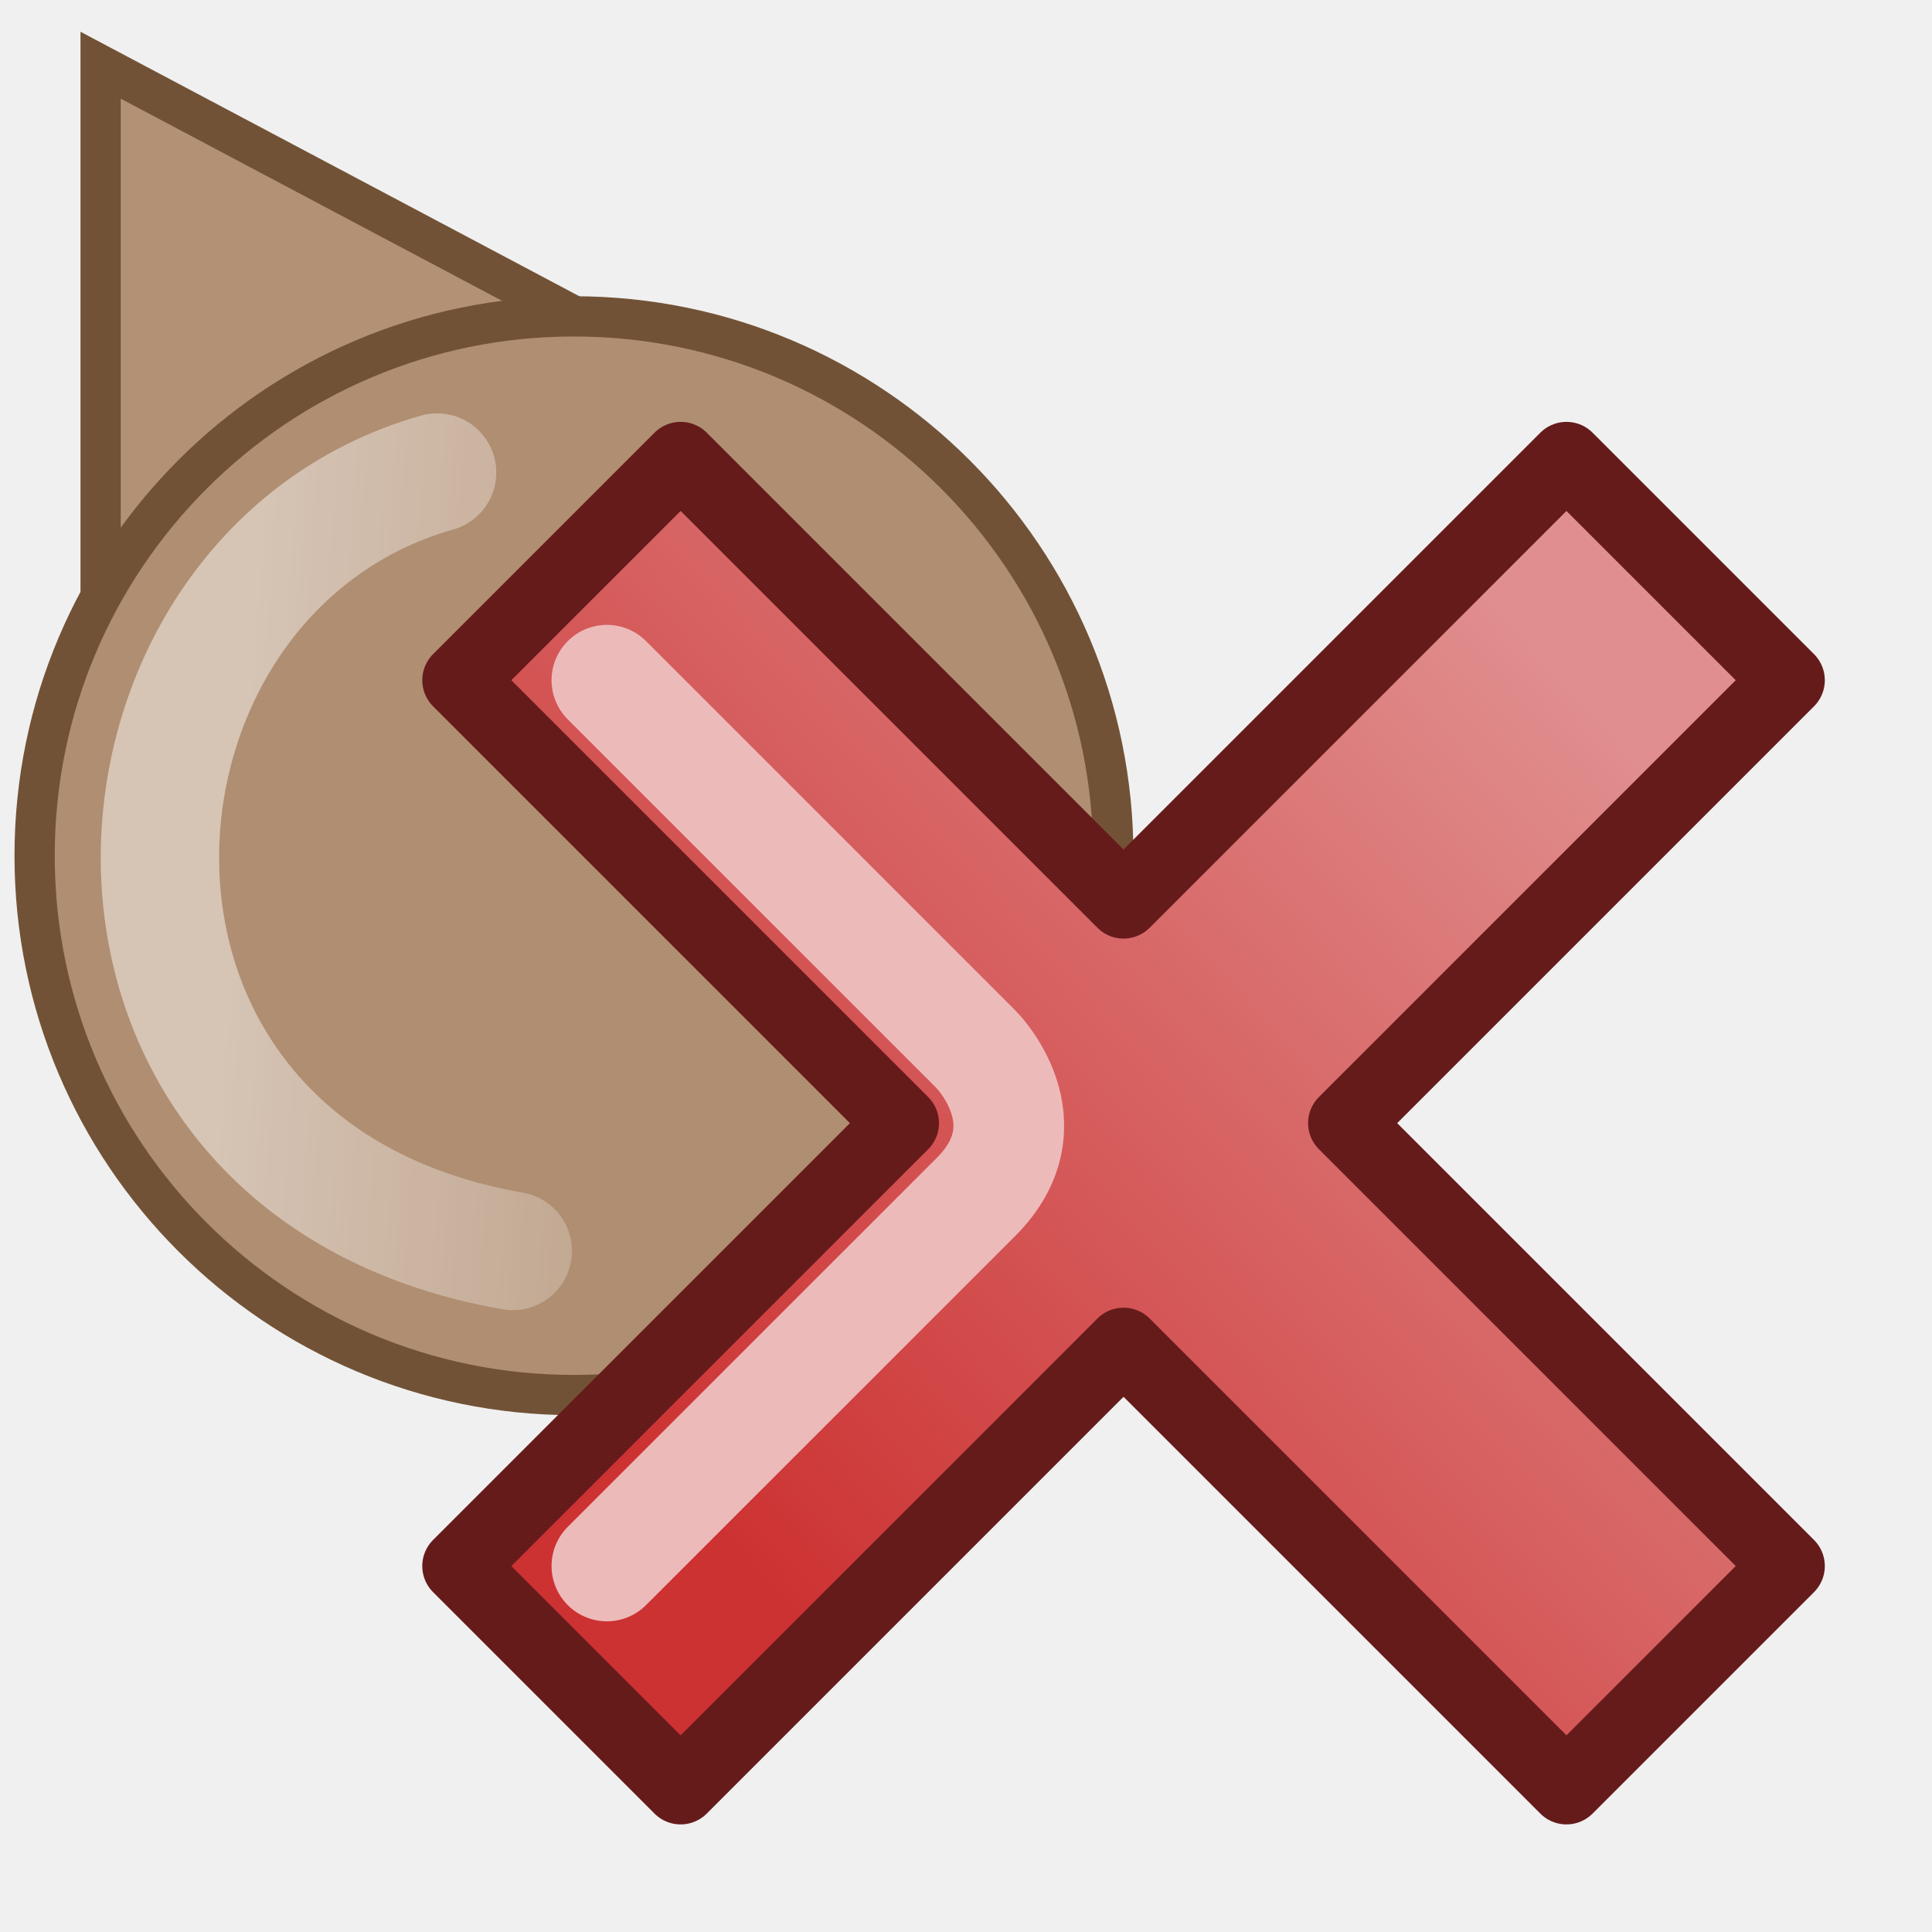
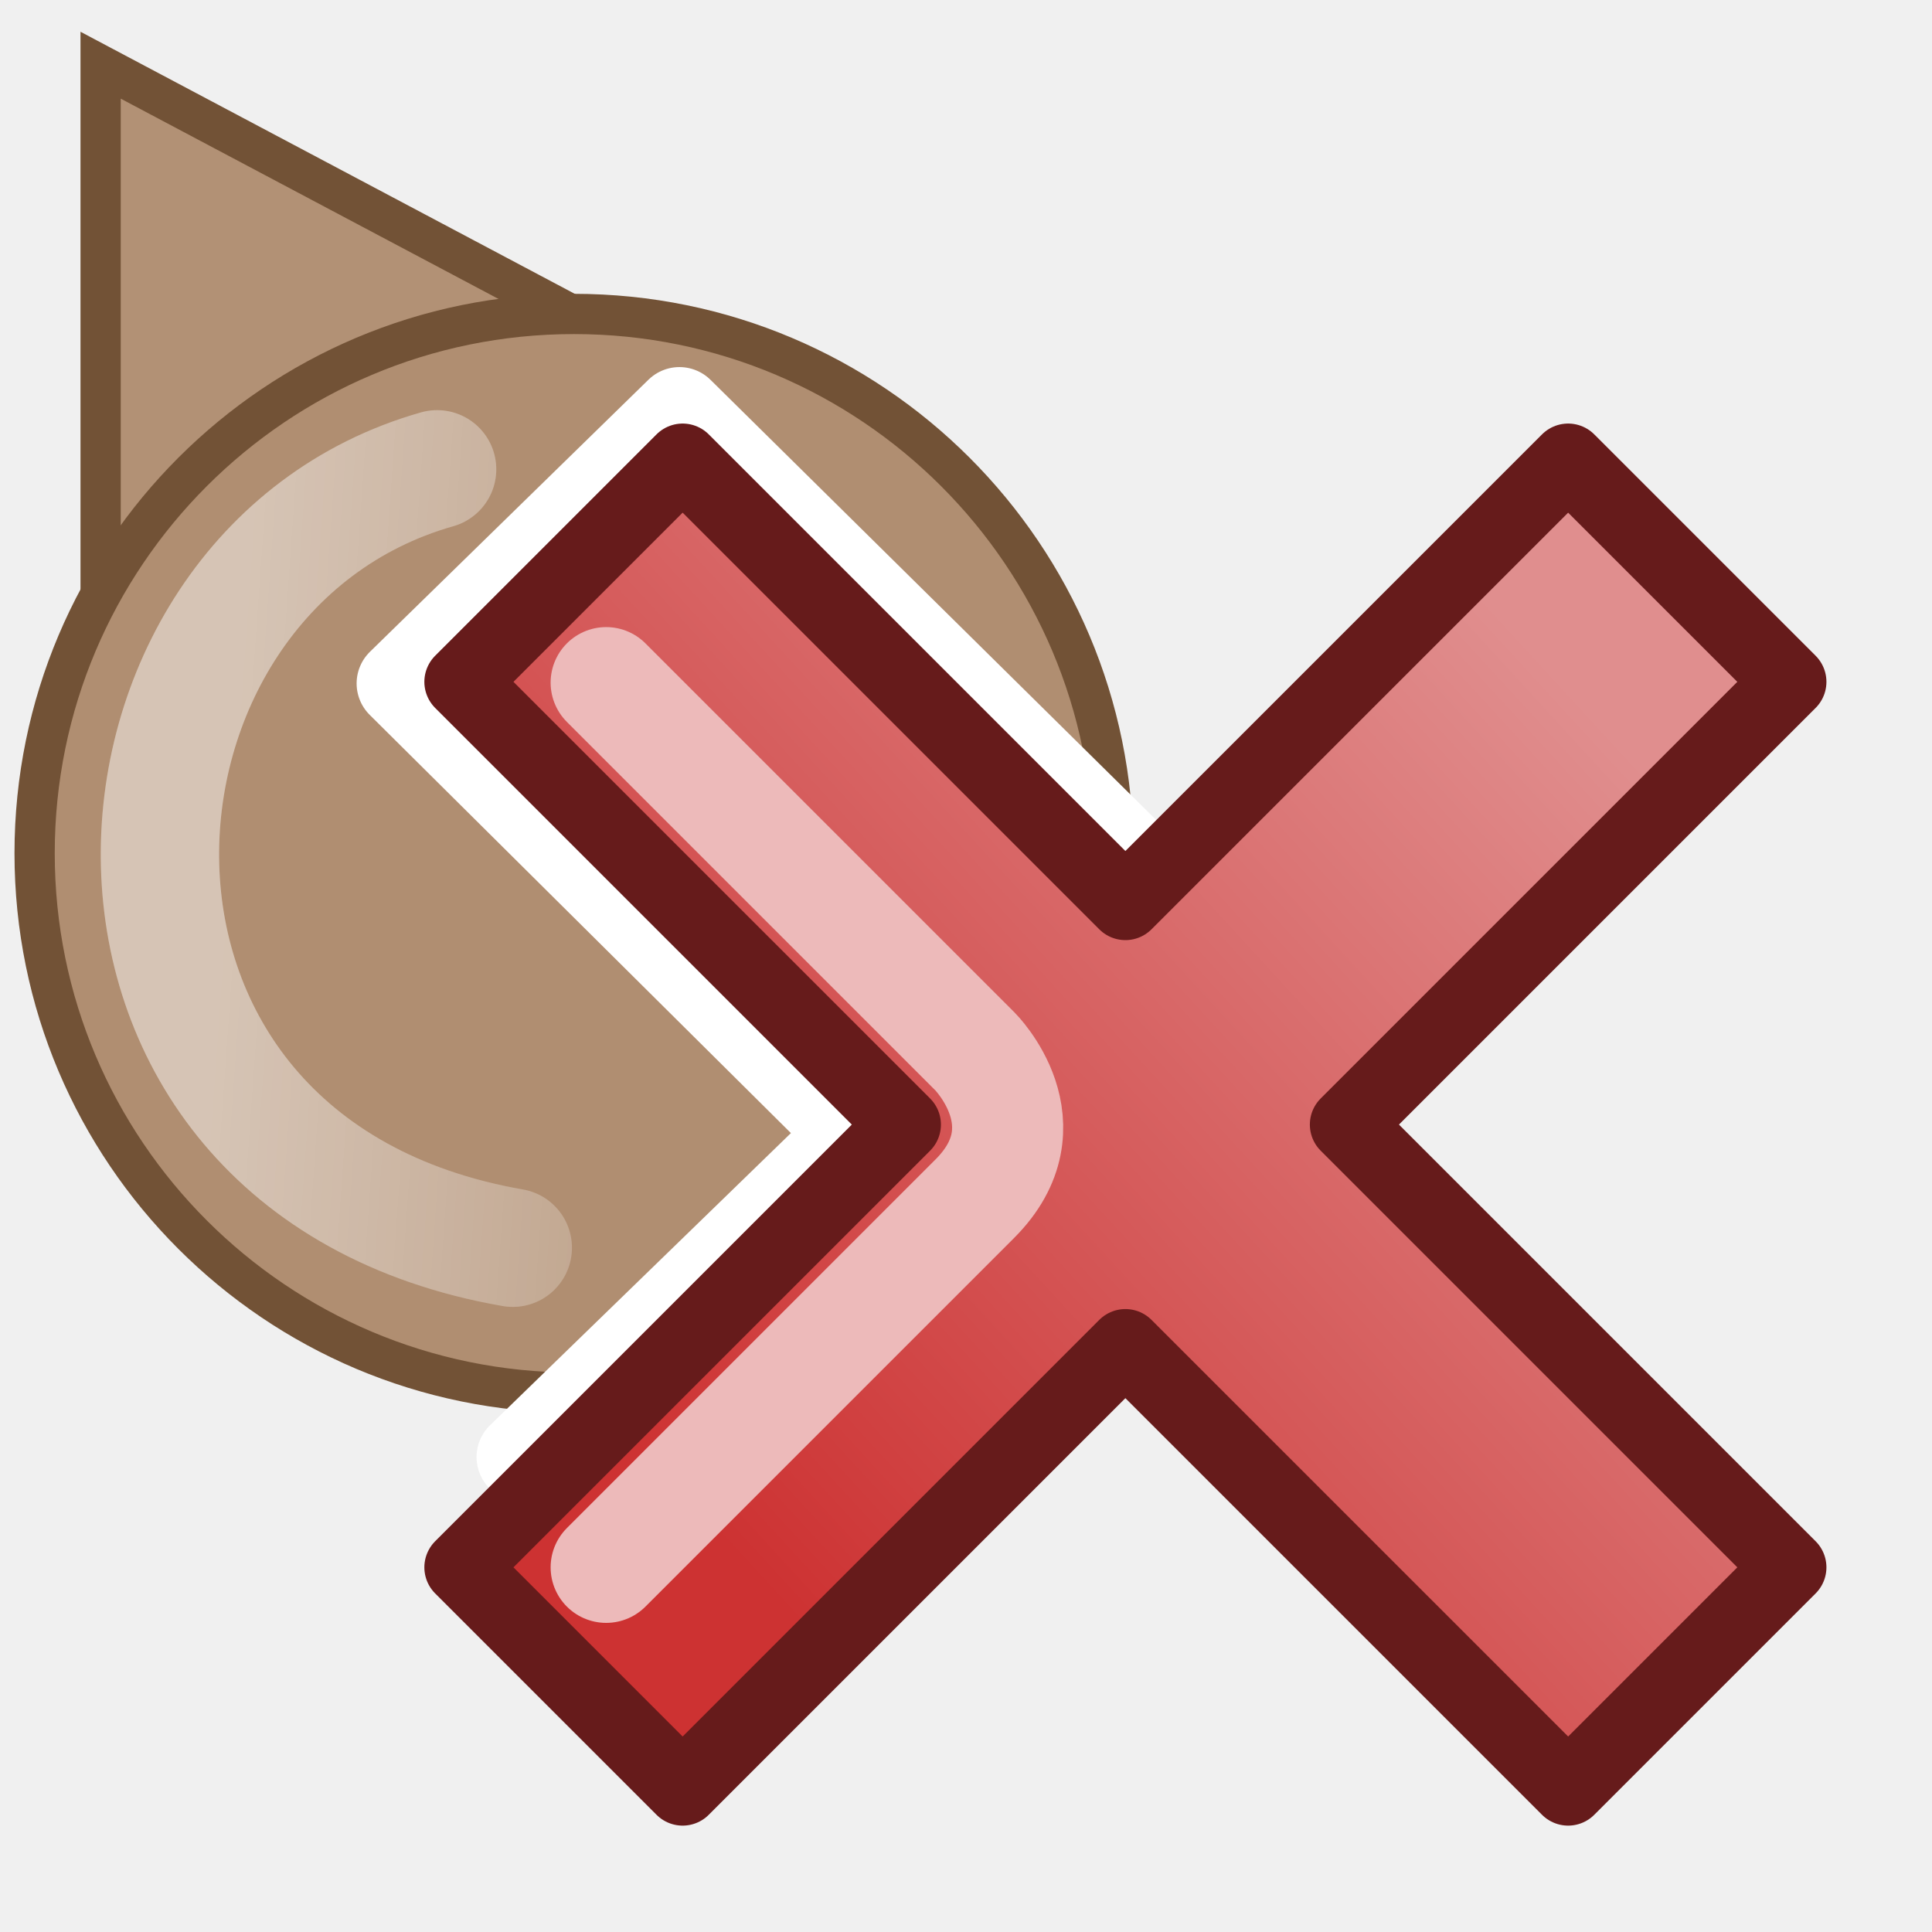
- <svg xmlns="http://www.w3.org/2000/svg" height="24" width="24">
-   <linearGradient id="a" gradientUnits="userSpaceOnUse" x1="2.744" x2="11.244" y1="10.936" y2="11.548">
-     <stop offset="0" stop-color="#fff" />
-     <stop offset="1" stop-color="#fff" stop-opacity="0" />
+ <svg xmlns="http://www.w3.org/2000/svg" width="24" height="24" version="1.1">
+   <linearGradient id="a" x1="2.74" x2="11.2" y1="10.9" y2="11.5" gradientUnits="userSpaceOnUse">
+     <stop stop-color="#fff" offset="0" />
+     <stop stop-color="#fff" stop-opacity="0" offset="1" />
  </linearGradient>
-   <linearGradient id="b" gradientUnits="userSpaceOnUse" x1="109.26" x2="219.29" y1="209.66" y2="108.8">
-     <stop offset="0" stop-color="#cd3232" />
-     <stop offset="1" stop-color="#e08e8e" />
+   <linearGradient id="b" x1="109" x2="219" y1="210" y2="109" gradientUnits="userSpaceOnUse">
+     <stop stop-color="#cd3232" offset="0" />
+     <stop stop-color="#e08e8e" offset="1" />
  </linearGradient>
-   <g>
-     <path d="m1.25 7.77v-6.96l5.96 3.16z" fill="#b29175" fill-rule="evenodd" stroke="#725236" stroke-width=".5" />
-     <circle cx="7.13" cy="10.63" fill="#b08e71" r="6.7" stroke="#725236" stroke-width=".5" />
-     <g fill="none" stroke="url(#a)" stroke-linecap="round" stroke-opacity=".28" stroke-width="1.47">
-       <path d="m6.37 15.54c-5.92-1.03-5.45-8.39-.94-9.67" />
-       <path d="m6.37 15.54c-5.92-1.03-5.45-8.39-.94-9.67" />
-     </g>
+   <path d="m1.25 7.77v-6.96l5.96 3.16z" fill="#b29175" fill-rule="evenodd" stroke="#725236" stroke-width=".5" />
+   <circle cx="7.13" cy="10.6" r="6.7" fill="#b08e71" stroke="#725236" stroke-width=".5" />
+   <g fill="none" stroke="url(#a)" stroke-linecap="round" stroke-opacity=".28" stroke-width="1.47">
+     <path d="m6.37 15.5c-5.92-1.03-5.45-8.39-0.94-9.67" />
+     <path d="m6.37 15.5c-5.92-1.03-5.45-8.39-0.94-9.67" />
  </g>
-   <g stroke-linejoin="round" transform="matrix(.1 0 0 .1 -2.47 -2.43)">
-     <path d="m191.78 163.82 55.02-55.02-27.51-27.51-55.02 55.02-55.02-55.02-27.51 27.51 55.02 55.02-55.02 55.02 27.51 27.51 55.02-55.02 55.02 55.02 27.51-27.51z" fill="url(#b)" fill-rule="evenodd" stroke="#661b1b" stroke-width="9.17" />
-     <path d="m100.09 218.83 45.85-45.84c9.17-9.17 0-18.34 0-18.34l-45.85-45.85" fill="none" stroke="#edbaba" stroke-linecap="round" stroke-width="13.75" />
+   <path d="m6.47 18.1 4.14-4.02-5.63-5.59 3.46-3.38 5.6 5.53" fill="none" stroke="#fff" stroke-linecap="round" stroke-linejoin="round" stroke-width="1.1" />
+   <g transform="matrix(.1 0 0 .1 -2.47 -2.43)" stroke-linejoin="round">
+     <path d="m192 164 55-55-27.5-27.5-55 55-55-55-27.5 27.5 55 55-55 55 27.5 27.5 55-55 55 55 27.5-27.5z" fill="url(#b)" fill-rule="evenodd" stroke="#661b1b" stroke-width="9.17" />
+     <path d="m100 219 45.8-45.8c9.17-9.17 0-18.3 0-18.3l-45.8-45.8" fill="none" stroke="#edbaba" stroke-linecap="round" stroke-width="13.8" />
  </g>
</svg>
